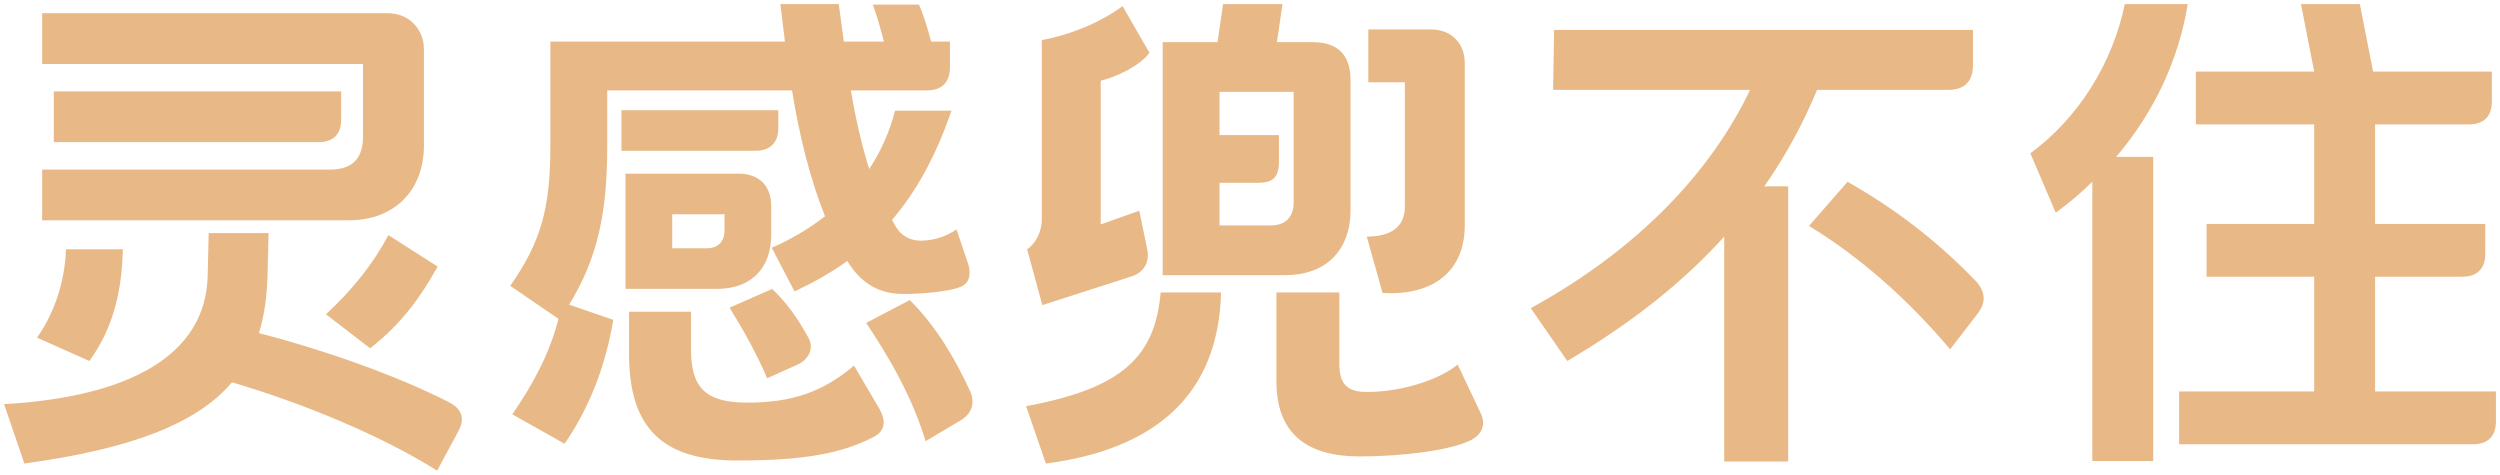
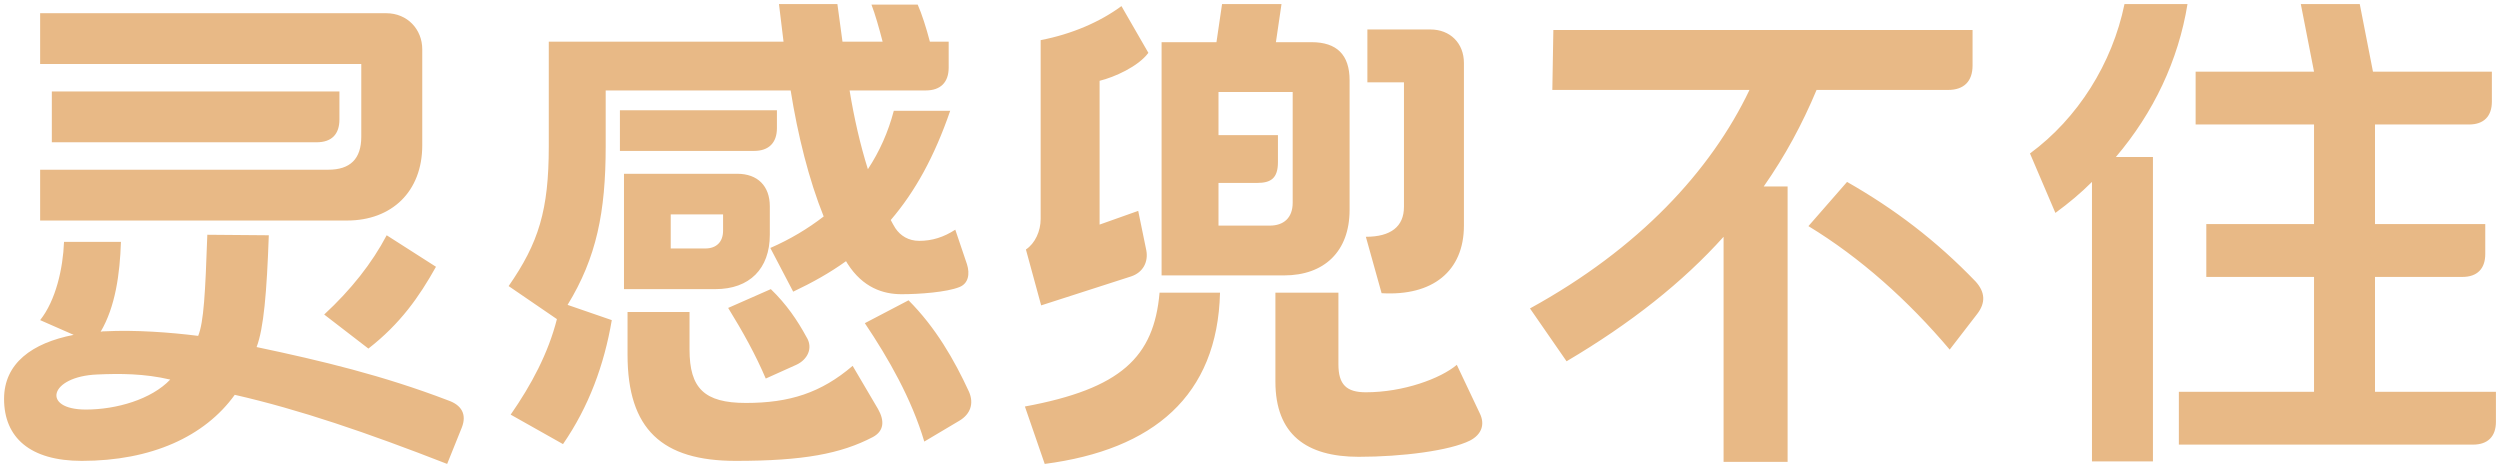
- <svg xmlns="http://www.w3.org/2000/svg" viewBox="0 0 4924.00 935.00">
-   <path fill="#E8B986" d="M73.00 665.00 L176.00 711.00 C227.00 641.00 240.00 565.00 242.00 491.00 L130.00 491.00 C128.00 543.00 114.00 606.00 73.00 665.00 Z M642.00 619.00 L729.00 686.00 C792.00 637.00 829.00 584.00 862.00 525.00 L765.00 463.00 C736.00 518.00 695.00 570.00 642.00 619.00 Z M672.00 235.00 L672.00 180.00 L106.00 180.00 L106.00 280.00 L627.00 280.00 C657.00 280.00 672.00 264.00 672.00 235.00 Z M764.00 26.00 L83.00 26.00 L83.00 126.00 L715.00 126.00 L715.00 269.00 C715.00 313.00 693.00 334.00 650.00 334.00 L83.00 334.00 L83.00 434.00 L687.00 434.00 C775.00 434.00 835.00 377.00 835.00 286.00 L835.00 97.00 C835.00 58.00 806.00 26.00 764.00 26.00 Z M510.00 656.00 C521.00 621.00 526.00 582.00 527.00 539.00 L529.00 459.00 L411.00 459.00 L409.00 544.00 C405.00 700.00 254.00 782.00 8.00 796.00 L48.00 913.00 C260.00 884.00 388.00 834.00 457.00 753.00 C593.00 793.00 750.00 857.00 861.00 927.00 L904.00 847.00 C917.00 821.00 907.00 804.00 884.00 792.00 C778.00 738.00 634.00 688.00 510.00 656.00 Z M1361.00 688.00 L1361.00 614.00 L1239.00 614.00 L1239.00 698.00 C1239.00 845.00 1307.00 907.00 1452.00 907.00 C1585.00 907.00 1659.00 893.00 1722.00 860.00 C1744.00 848.00 1745.00 828.00 1732.00 805.00 L1682.00 720.00 C1620.00 773.00 1558.00 793.00 1472.00 793.00 C1390.00 793.00 1361.00 764.00 1361.00 688.00 Z M1823.00 869.00 L1892.00 828.00 C1914.00 815.00 1921.00 794.00 1911.00 771.00 C1882.00 708.00 1845.00 644.00 1792.00 591.00 L1706.00 636.00 C1753.00 706.00 1798.00 785.00 1823.00 869.00 Z M1521.00 569.00 L1437.00 606.00 C1466.00 653.00 1491.00 698.00 1511.00 745.00 L1571.00 718.00 C1593.00 708.00 1605.00 685.00 1591.00 663.00 C1573.00 630.00 1552.00 599.00 1521.00 569.00 Z M1455.00 342.00 L1232.00 342.00 L1232.00 569.00 L1412.00 569.00 C1479.00 569.00 1519.00 529.00 1519.00 462.00 L1519.00 406.00 C1519.00 366.00 1495.00 342.00 1455.00 342.00 Z M1392.00 489.00 L1324.00 489.00 L1324.00 422.00 L1427.00 422.00 L1427.00 454.00 C1427.00 476.00 1414.00 489.00 1392.00 489.00 Z M1533.00 252.00 L1533.00 217.00 L1224.00 217.00 L1224.00 297.00 L1488.00 297.00 C1517.00 297.00 1533.00 281.00 1533.00 252.00 Z M1834.00 82.00 C1827.00 55.00 1818.00 27.00 1810.00 9.00 L1719.00 9.00 C1726.00 27.00 1734.00 55.00 1741.00 82.00 L1662.00 82.00 L1652.00 8.00 L1537.00 8.00 L1546.00 82.00 L1084.00 82.00 L1084.00 288.00 C1084.00 414.00 1064.00 478.00 1005.00 563.00 L1100.00 628.00 C1083.00 695.00 1050.00 757.00 1009.00 816.00 L1112.00 874.00 C1163.00 800.00 1193.00 718.00 1208.00 630.00 L1121.00 600.00 C1178.00 507.00 1196.00 417.00 1196.00 288.00 L1196.00 178.00 L1560.00 178.00 C1574.00 266.00 1596.00 354.00 1625.00 426.00 C1594.00 450.00 1559.00 471.00 1520.00 488.00 L1565.00 574.00 C1603.00 556.00 1637.00 537.00 1669.00 514.00 C1670.00 516.00 1671.00 517.00 1672.00 519.00 C1702.00 566.00 1742.00 579.00 1778.00 579.00 C1814.00 579.00 1867.00 575.00 1892.00 565.00 C1910.00 558.00 1913.00 539.00 1907.00 520.00 L1884.00 452.00 C1861.00 467.00 1838.00 474.00 1813.00 474.00 C1792.00 474.00 1776.00 464.00 1766.00 449.00 C1763.00 444.00 1760.00 439.00 1757.00 433.00 C1805.00 377.00 1843.00 308.00 1874.00 218.00 L1763.00 218.00 C1752.00 260.00 1735.00 298.00 1712.00 333.00 C1697.00 285.00 1685.00 233.00 1676.00 178.00 L1826.00 178.00 C1855.00 178.00 1871.00 162.00 1871.00 133.00 L1871.00 82.00 Z M2021.00 800.00 L2060.00 913.00 C2274.00 885.00 2400.00 779.00 2405.00 576.00 L2286.00 576.00 C2275.00 703.00 2210.00 765.00 2021.00 800.00 Z M2023.00 491.00 L2053.00 601.00 L2230.00 544.00 C2254.00 536.00 2264.00 515.00 2260.00 493.00 L2244.00 415.00 L2168.00 442.00 L2168.00 159.00 C2197.00 152.00 2244.00 131.00 2264.00 104.00 L2211.00 12.00 C2169.00 43.00 2114.00 67.00 2052.00 79.00 L2052.00 431.00 C2052.00 455.00 2041.00 479.00 2023.00 491.00 Z M2398.00 83.00 L2290.00 83.00 L2290.00 542.00 L2531.00 542.00 C2610.00 542.00 2660.00 495.00 2660.00 413.00 L2660.00 158.00 C2660.00 108.00 2635.00 83.00 2585.00 83.00 L2515.00 83.00 L2526.00 8.00 L2409.00 8.00 Z M2819.00 58.00 L2695.00 58.00 L2695.00 162.00 L2767.00 162.00 L2767.00 407.00 C2767.00 446.00 2741.00 466.00 2692.00 466.00 L2723.00 577.00 C2823.00 583.00 2885.00 534.00 2885.00 444.00 L2885.00 124.00 C2885.00 85.00 2858.00 58.00 2819.00 58.00 Z M2402.00 266.00 L2402.00 181.00 L2548.00 181.00 L2548.00 399.00 C2548.00 429.00 2530.00 444.00 2503.00 444.00 L2402.00 444.00 L2402.00 360.00 L2478.00 360.00 C2505.00 360.00 2519.00 351.00 2519.00 319.00 L2519.00 266.00 Z M2514.00 576.00 L2514.00 751.00 C2514.00 855.00 2575.00 899.00 2678.00 899.00 C2763.00 899.00 2857.00 887.00 2897.00 867.00 C2920.00 855.00 2927.00 835.00 2916.00 813.00 L2871.00 718.00 C2839.00 745.00 2766.00 772.00 2692.00 772.00 C2654.00 772.00 2638.00 757.00 2638.00 717.00 L2638.00 576.00 Z M3892.00 554.00 C3814.00 473.00 3732.00 411.00 3639.00 358.00 L3563.00 445.00 C3665.00 507.00 3759.00 591.00 3841.00 688.00 L3895.00 618.00 C3912.00 596.00 3911.00 575.00 3892.00 554.00 Z M3579.00 177.00 L3838.00 177.00 C3869.00 177.00 3886.00 160.00 3886.00 129.00 L3886.00 59.00 L3061.00 59.00 L3059.00 177.00 L3447.00 177.00 C3371.00 336.00 3230.00 489.00 3015.00 607.00 L3087.00 711.00 C3214.00 636.00 3316.00 555.00 3396.00 466.00 L3396.00 909.00 L3522.00 909.00 L3522.00 367.00 L3475.00 367.00 C3517.00 307.00 3551.00 244.00 3579.00 177.00 Z M4678.00 771.00 L4678.00 545.00 L4850.00 545.00 C4879.00 545.00 4895.00 529.00 4895.00 500.00 L4895.00 441.00 L4678.00 441.00 L4678.00 245.00 L4863.00 245.00 C4892.00 245.00 4908.00 229.00 4908.00 200.00 L4908.00 141.00 L4674.00 141.00 L4648.00 8.00 L4532.00 8.00 L4558.00 141.00 L4325.00 141.00 L4325.00 245.00 L4558.00 245.00 L4558.00 441.00 L4346.00 441.00 L4346.00 545.00 L4558.00 545.00 L4558.00 771.00 L4292.00 771.00 L4292.00 875.00 L4871.00 875.00 C4900.00 875.00 4916.00 859.00 4916.00 830.00 L4916.00 771.00 Z M4168.00 309.00 C4242.00 222.00 4291.00 119.00 4309.00 8.00 L4185.00 8.00 C4161.00 125.00 4093.00 233.00 3999.00 302.00 L4049.00 419.00 C4075.00 400.00 4099.00 380.00 4121.00 358.00 L4121.00 908.00 L4241.00 908.00 L4241.00 309.00 Z" />
+ <svg xmlns="http://www.w3.org/2000/svg" viewBox="0 0 4920.00 921.00">
+   <path fill="#E8B986" d="M169.00 806.00 C81.00 806.00 97.00 741.00 191.00 737.00 C235.00 735.00 284.00 735.00 335.00 747.00 C298.00 786.00 229.00 806.00 169.00 806.00 Z M638.00 619.00 L725.00 686.00 C788.00 637.00 825.00 584.00 858.00 525.00 L761.00 463.00 C732.00 518.00 691.00 570.00 638.00 619.00 Z M668.00 235.00 L668.00 180.00 L102.00 180.00 L102.00 280.00 L623.00 280.00 C653.00 280.00 668.00 264.00 668.00 235.00 Z M760.00 26.00 L79.00 26.00 L79.00 126.00 L711.00 126.00 L711.00 269.00 C711.00 313.00 689.00 334.00 646.00 334.00 L79.00 334.00 L79.00 434.00 L683.00 434.00 C771.00 434.00 831.00 377.00 831.00 286.00 L831.00 97.00 C831.00 58.00 802.00 26.00 760.00 26.00 Z M198.00 653.00 C227.00 604.00 236.00 539.00 238.00 476.00 L126.00 476.00 C124.00 528.00 110.00 591.00 79.00 630.00 L145.00 659.00 C63.00 675.00 8.00 715.00 8.00 785.00 C8.00 861.00 59.00 907.00 161.00 907.00 C298.00 907.00 403.00 859.00 462.00 777.00 C589.00 806.00 721.00 851.00 880.00 913.00 L909.00 841.00 C919.00 815.00 908.00 797.00 882.00 788.00 C754.00 739.00 633.00 710.00 505.00 683.00 C519.00 646.00 525.00 576.00 529.00 463.00 L408.00 462.00 C404.00 577.00 401.00 634.00 390.00 661.00 C335.00 654.00 265.00 649.00 207.00 652.00 C204.00 652.00 201.00 652.00 198.00 653.00 Z M1357.00 688.00 L1357.00 614.00 L1235.00 614.00 L1235.00 698.00 C1235.00 845.00 1303.00 907.00 1448.00 907.00 C1581.00 907.00 1655.00 893.00 1718.00 860.00 C1740.00 848.00 1741.00 828.00 1728.00 805.00 L1678.00 720.00 C1616.00 773.00 1554.00 793.00 1468.00 793.00 C1386.00 793.00 1357.00 764.00 1357.00 688.00 Z M1819.00 869.00 L1888.00 828.00 C1910.00 815.00 1917.00 794.00 1907.00 771.00 C1878.00 708.00 1841.00 644.00 1788.00 591.00 L1702.00 636.00 C1749.00 706.00 1794.00 785.00 1819.00 869.00 Z M1517.00 569.00 L1433.00 606.00 C1462.00 653.00 1487.00 698.00 1507.00 745.00 L1567.00 718.00 C1589.00 708.00 1601.00 685.00 1587.00 663.00 C1569.00 630.00 1548.00 599.00 1517.00 569.00 Z M1451.00 342.00 L1228.00 342.00 L1228.00 569.00 L1408.00 569.00 C1475.00 569.00 1515.00 529.00 1515.00 462.00 L1515.00 406.00 C1515.00 366.00 1491.00 342.00 1451.00 342.00 Z M1388.00 489.00 L1320.00 489.00 L1320.00 422.00 L1423.00 422.00 L1423.00 454.00 C1423.00 476.00 1410.00 489.00 1388.00 489.00 Z M1529.00 252.00 L1529.00 217.00 L1220.00 217.00 L1220.00 297.00 L1484.00 297.00 C1513.00 297.00 1529.00 281.00 1529.00 252.00 Z M1830.00 82.00 C1823.00 55.00 1814.00 27.00 1806.00 9.00 L1715.00 9.00 C1722.00 27.00 1730.00 55.00 1737.00 82.00 L1658.00 82.00 L1648.00 8.00 L1533.00 8.00 L1542.00 82.00 L1080.00 82.00 L1080.00 288.00 C1080.00 414.00 1060.00 478.00 1001.00 563.00 L1096.00 628.00 C1079.00 695.00 1046.00 757.00 1005.00 816.00 L1108.00 874.00 C1159.00 800.00 1189.00 718.00 1204.00 630.00 L1117.00 600.00 C1174.00 507.00 1192.00 417.00 1192.00 288.00 L1192.00 178.00 L1556.00 178.00 C1570.00 266.00 1592.00 354.00 1621.00 426.00 C1590.00 450.00 1555.00 471.00 1516.00 488.00 L1561.00 574.00 C1599.00 556.00 1633.00 537.00 1665.00 514.00 C1666.00 516.00 1667.00 517.00 1668.00 519.00 C1698.00 566.00 1738.00 579.00 1774.00 579.00 C1810.00 579.00 1863.00 575.00 1888.00 565.00 C1906.00 558.00 1909.00 539.00 1903.00 520.00 L1880.00 452.00 C1857.00 467.00 1834.00 474.00 1809.00 474.00 C1788.00 474.00 1772.00 464.00 1762.00 449.00 C1759.00 444.00 1756.00 439.00 1753.00 433.00 C1801.00 377.00 1839.00 308.00 1870.00 218.00 L1759.00 218.00 C1748.00 260.00 1731.00 298.00 1708.00 333.00 C1693.00 285.00 1681.00 233.00 1672.00 178.00 L1822.00 178.00 C1851.00 178.00 1867.00 162.00 1867.00 133.00 L1867.00 82.00 Z M2017.00 800.00 L2056.00 913.00 C2270.00 885.00 2396.00 779.00 2401.00 576.00 L2282.00 576.00 C2271.00 703.00 2206.00 765.00 2017.00 800.00 Z M2019.00 491.00 L2049.00 601.00 L2226.00 544.00 C2250.00 536.00 2260.00 515.00 2256.00 493.00 L2240.00 415.00 L2164.00 442.00 L2164.00 159.00 C2193.00 152.00 2240.00 131.00 2260.00 104.00 L2207.00 12.00 C2165.00 43.00 2110.00 67.00 2048.00 79.00 L2048.00 431.00 C2048.00 455.00 2037.00 479.00 2019.00 491.00 Z M2394.00 83.00 L2286.00 83.00 L2286.00 542.00 L2527.00 542.00 C2606.00 542.00 2656.00 495.00 2656.00 413.00 L2656.00 158.00 C2656.00 108.00 2631.00 83.00 2581.00 83.00 L2511.00 83.00 L2522.00 8.00 L2405.00 8.00 Z M2815.00 58.00 L2691.00 58.00 L2691.00 162.00 L2763.00 162.00 L2763.00 407.00 C2763.00 446.00 2737.00 466.00 2688.00 466.00 L2719.00 577.00 C2819.00 583.00 2881.00 534.00 2881.00 444.00 L2881.00 124.00 C2881.00 85.00 2854.00 58.00 2815.00 58.00 Z M2398.00 266.00 L2398.00 181.00 L2544.00 181.00 L2544.00 399.00 C2544.00 429.00 2526.00 444.00 2499.00 444.00 L2398.00 444.00 L2398.00 360.00 L2474.00 360.00 C2501.00 360.00 2515.00 351.00 2515.00 319.00 L2515.00 266.00 Z M2510.00 576.00 L2510.00 751.00 C2510.00 855.00 2571.00 899.00 2674.00 899.00 C2759.00 899.00 2853.00 887.00 2893.00 867.00 C2916.00 855.00 2923.00 835.00 2912.00 813.00 L2867.00 718.00 C2835.00 745.00 2762.00 772.00 2688.00 772.00 C2650.00 772.00 2634.00 757.00 2634.00 717.00 L2634.00 576.00 Z M3888.00 554.00 C3810.00 473.00 3728.00 411.00 3635.00 358.00 L3559.00 445.00 C3661.00 507.00 3755.00 591.00 3837.00 688.00 L3891.00 618.00 C3908.00 596.00 3907.00 575.00 3888.00 554.00 Z M3575.00 177.00 L3834.00 177.00 C3865.00 177.00 3882.00 160.00 3882.00 129.00 L3882.00 59.00 L3057.00 59.00 L3055.00 177.00 L3443.00 177.00 C3367.00 336.00 3226.00 489.00 3011.00 607.00 L3083.00 711.00 C3210.00 636.00 3312.00 555.00 3392.00 466.00 L3392.00 909.00 L3518.00 909.00 L3518.00 367.00 L3471.00 367.00 C3513.00 307.00 3547.00 244.00 3575.00 177.00 Z M4674.00 771.00 L4674.00 545.00 L4846.00 545.00 C4875.00 545.00 4891.00 529.00 4891.00 500.00 L4891.00 441.00 L4674.00 441.00 L4674.00 245.00 L4859.00 245.00 C4888.00 245.00 4904.00 229.00 4904.00 200.00 L4904.00 141.00 L4670.00 141.00 L4644.00 8.00 L4528.00 8.00 L4554.00 141.00 L4321.00 141.00 L4321.00 245.00 L4554.00 245.00 L4554.00 441.00 L4342.00 441.00 L4342.00 545.00 L4554.00 545.00 L4554.00 771.00 L4288.00 771.00 L4288.00 875.00 L4867.00 875.00 C4896.00 875.00 4912.00 859.00 4912.00 830.00 L4912.00 771.00 Z M4164.00 309.00 C4238.00 222.00 4287.00 119.00 4305.00 8.00 L4181.00 8.00 C4157.00 125.00 4089.00 233.00 3995.00 302.00 L4045.00 419.00 C4071.00 400.00 4095.00 380.00 4117.00 358.00 L4117.00 908.00 L4237.00 908.00 L4237.00 309.00 Z" />
</svg>
